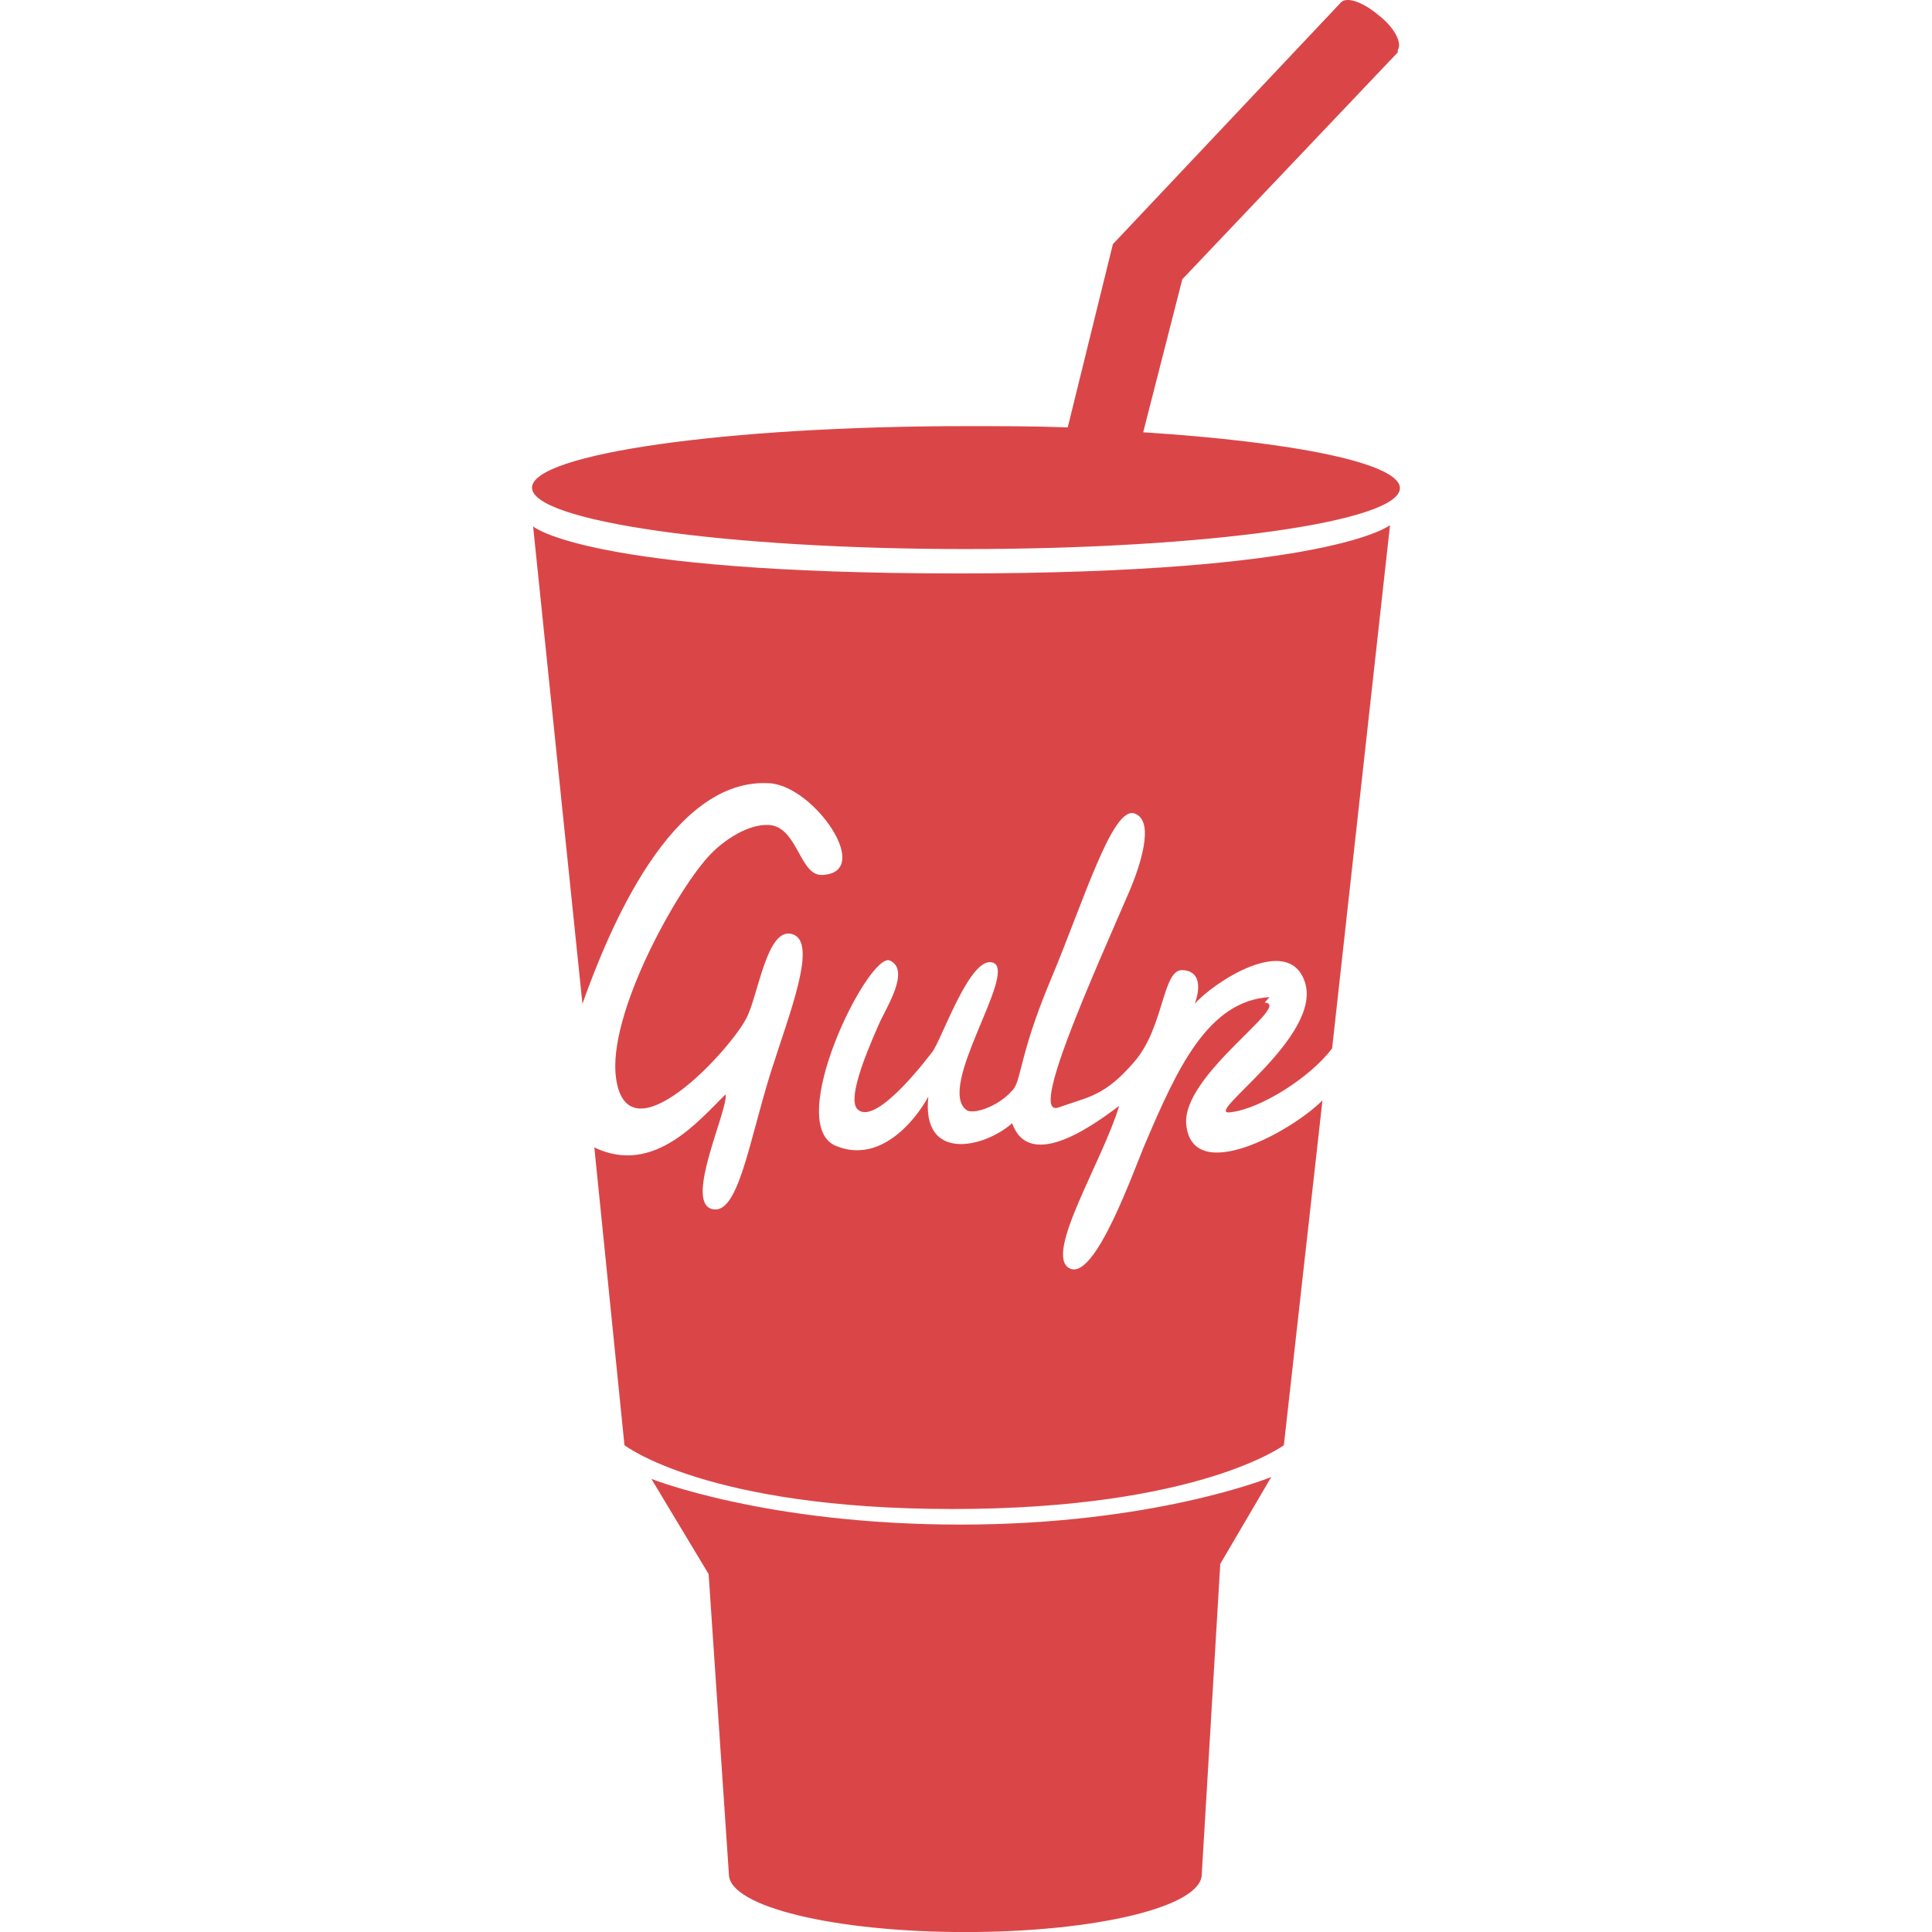
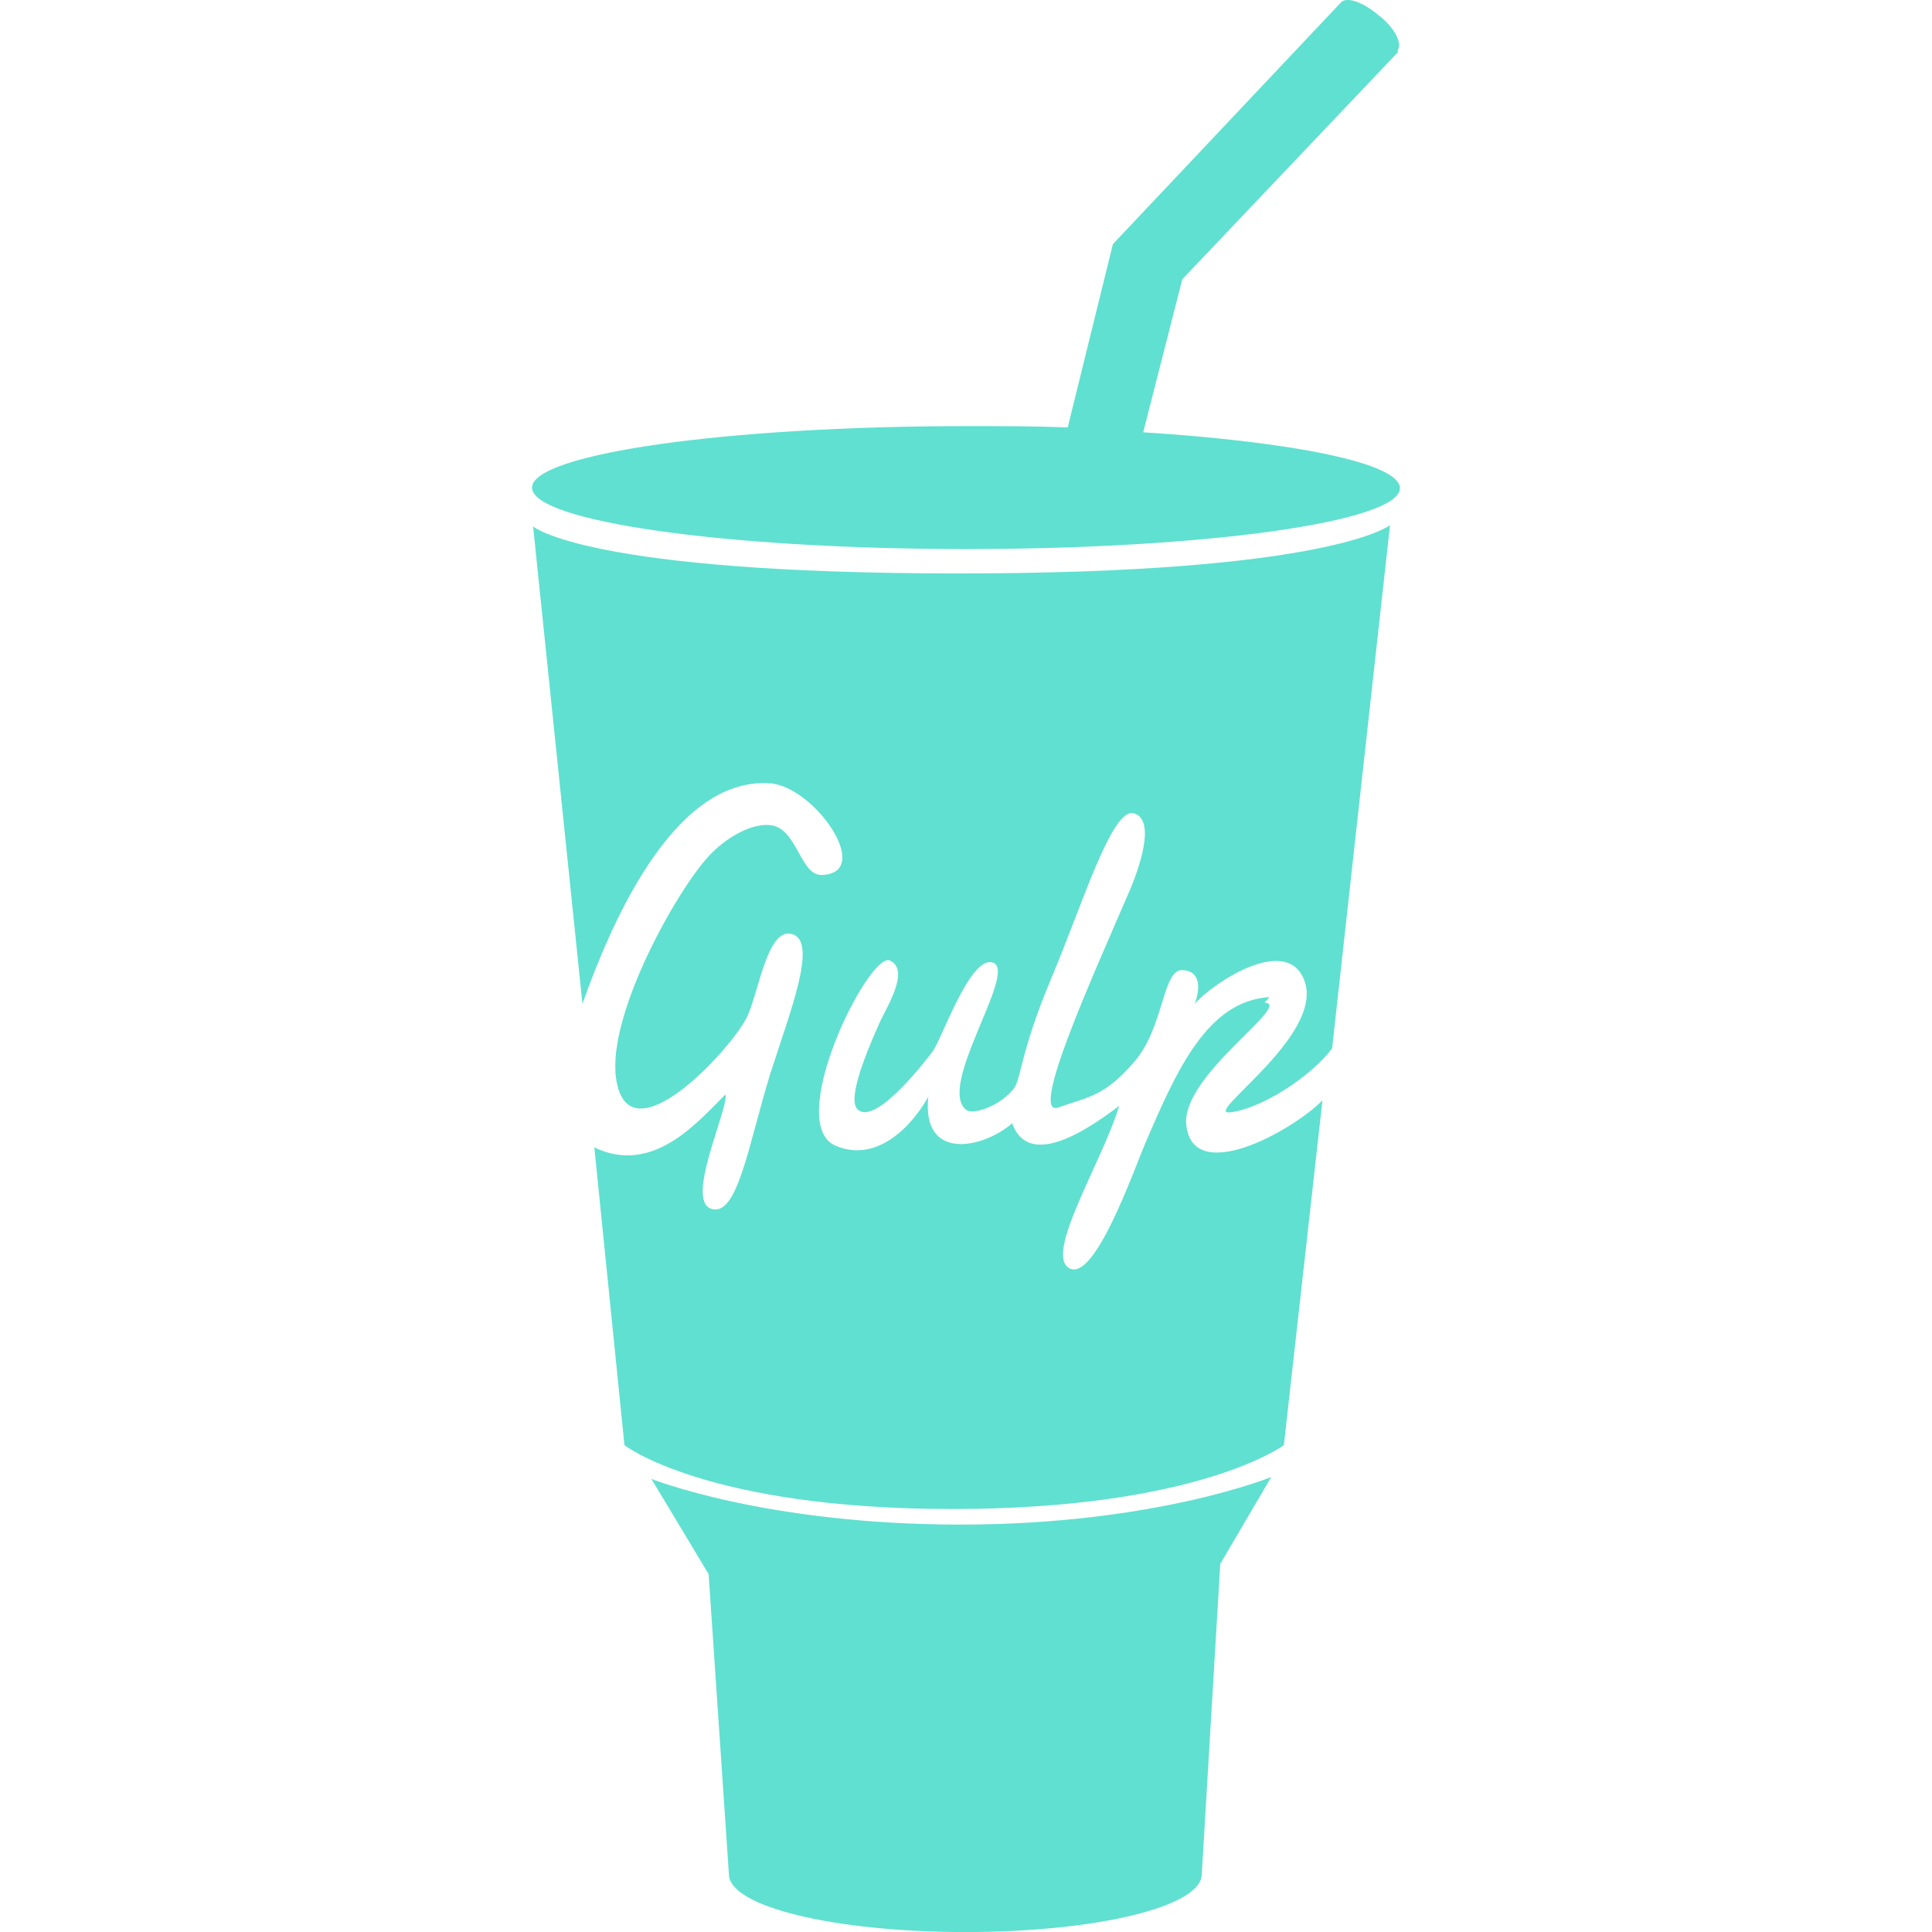
<svg xmlns="http://www.w3.org/2000/svg" width="32" height="32" viewBox="0 0 32 32">
-   <path fill="#da4648" d="M20.208 25.909l.848-1.445s-1.925.788-5.147.788c-3.224 0-5.12-.757-5.12-.757l.948 1.577.336 4.972c0 .537 1.752.957 3.915.957 2.164 0 3.917-.419 3.917-.957l.305-5.113v-.021zm.82-9.394c-1.025.061-1.537 1.204-2.052 2.407-.191.44-.84 2.316-1.264 2.084-.424-.231.551-1.772.825-2.689-.316.232-1.473 1.132-1.772.287-.477.419-1.505.64-1.389-.439-.255.46-.828 1.097-1.519.819-.897-.34.527-3.215.88-3.076.355.161-.071.8-.181 1.059-.248.559-.531 1.277-.34 1.417.32.259 1.205-.937 1.225-.959.165-.22.639-1.639 1.017-1.476.38.179-.948 2.055-.453 2.435.101.08.511-.04.759-.319.16-.16.104-.56.639-1.837.539-1.279 1.019-2.875 1.385-2.755s.065.937-.068 1.257c-.619 1.437-1.691 3.792-1.187 3.613.499-.18.759-.18 1.257-.759s.46-1.536.799-1.516c.32.019.28.339.2.557.32-.36 1.536-1.157 1.817-.379.339.917-1.739 2.256-1.219 2.176.5-.06 1.317-.579 1.677-1.057l.959-8.667s-.979.8-7.148.8-7.045-.779-7.045-.779l.817 7.907c.44-1.237 1.477-3.752 3.096-3.653.739.04 1.737 1.479.877 1.519-.36.02-.4-.719-.819-.819-.319-.061-.739.18-1.017.46-.539.539-1.739 2.675-1.579 3.735.2 1.357 1.876-.461 2.156-1 .199-.377.339-1.517.757-1.397.44.12-.039 1.299-.36 2.316-.36 1.159-.539 2.375-.976 2.235-.44-.139.279-1.636.237-1.896-.417.399-1.177 1.36-2.175.879l.499 4.932s1.359 1.057 5.431 1.057 5.491-1.057 5.491-1.057l.639-5.711c-.519.52-2.156 1.417-2.256.4-.079-.819 1.777-1.997 1.299-2.019l.08-.092zm2.1-15.623l-3.545 3.733-.648 2.535c2.508.16 4.252.515 4.252.925 0 .559-3.219 1.009-7.188 1.009s-7.187-.457-7.187-1.017c0-.559 3.219-1.019 7.188-1.019.564 0 1.125 0 1.685.021l.748-3.035L22.2.051c.091-.12.373-.02.632.2.259.199.399.459.319.579v.04l-.023.021zm-5.112 7.727s-.697 0-.813-.107a.187.187 0 01-.048-.12c0-.077.052-.121.12-.147l.059.1c-.028.008-.039.02-.044.031 0 .055.419.092.74.088.319-.004.708-.031.711-.085 0-.016-.031-.031-.081-.044l.06-.096c.084.027.156.077.156.161 0 .147-.188.171-.307.188-.143.02-.549.031-.549.031h-.003z" />
+   <path fill="#60e0d0" d="M20.208 25.909l.848-1.445s-1.925.788-5.147.788c-3.224 0-5.12-.757-5.12-.757l.948 1.577.336 4.972c0 .537 1.752.957 3.915.957 2.164 0 3.917-.419 3.917-.957l.305-5.113v-.021zm.82-9.394c-1.025.061-1.537 1.204-2.052 2.407-.191.44-.84 2.316-1.264 2.084-.424-.231.551-1.772.825-2.689-.316.232-1.473 1.132-1.772.287-.477.419-1.505.64-1.389-.439-.255.46-.828 1.097-1.519.819-.897-.34.527-3.215.88-3.076.355.161-.071.8-.181 1.059-.248.559-.531 1.277-.34 1.417.32.259 1.205-.937 1.225-.959.165-.22.639-1.639 1.017-1.476.38.179-.948 2.055-.453 2.435.101.08.511-.04.759-.319.16-.16.104-.56.639-1.837.539-1.279 1.019-2.875 1.385-2.755s.065.937-.068 1.257c-.619 1.437-1.691 3.792-1.187 3.613.499-.18.759-.18 1.257-.759s.46-1.536.799-1.516c.32.019.28.339.2.557.32-.36 1.536-1.157 1.817-.379.339.917-1.739 2.256-1.219 2.176.5-.06 1.317-.579 1.677-1.057l.959-8.667s-.979.8-7.148.8-7.045-.779-7.045-.779l.817 7.907c.44-1.237 1.477-3.752 3.096-3.653.739.04 1.737 1.479.877 1.519-.36.02-.4-.719-.819-.819-.319-.061-.739.18-1.017.46-.539.539-1.739 2.675-1.579 3.735.2 1.357 1.876-.461 2.156-1 .199-.377.339-1.517.757-1.397.44.12-.039 1.299-.36 2.316-.36 1.159-.539 2.375-.976 2.235-.44-.139.279-1.636.237-1.896-.417.399-1.177 1.36-2.175.879l.499 4.932s1.359 1.057 5.431 1.057 5.491-1.057 5.491-1.057l.639-5.711c-.519.52-2.156 1.417-2.256.4-.079-.819 1.777-1.997 1.299-2.019l.08-.092zm2.1-15.623l-3.545 3.733-.648 2.535c2.508.16 4.252.515 4.252.925 0 .559-3.219 1.009-7.188 1.009s-7.187-.457-7.187-1.017c0-.559 3.219-1.019 7.188-1.019.564 0 1.125 0 1.685.021l.748-3.035L22.2.051c.091-.12.373-.02.632.2.259.199.399.459.319.579v.04l-.023.021zm-5.112 7.727s-.697 0-.813-.107a.187.187 0 01-.048-.12c0-.077.052-.121.12-.147l.059.1c-.028.008-.039.02-.044.031 0 .055.419.092.74.088.319-.004.708-.031.711-.085 0-.016-.031-.031-.081-.044l.06-.096c.084.027.156.077.156.161 0 .147-.188.171-.307.188-.143.02-.549.031-.549.031h-.003z" />
</svg>
